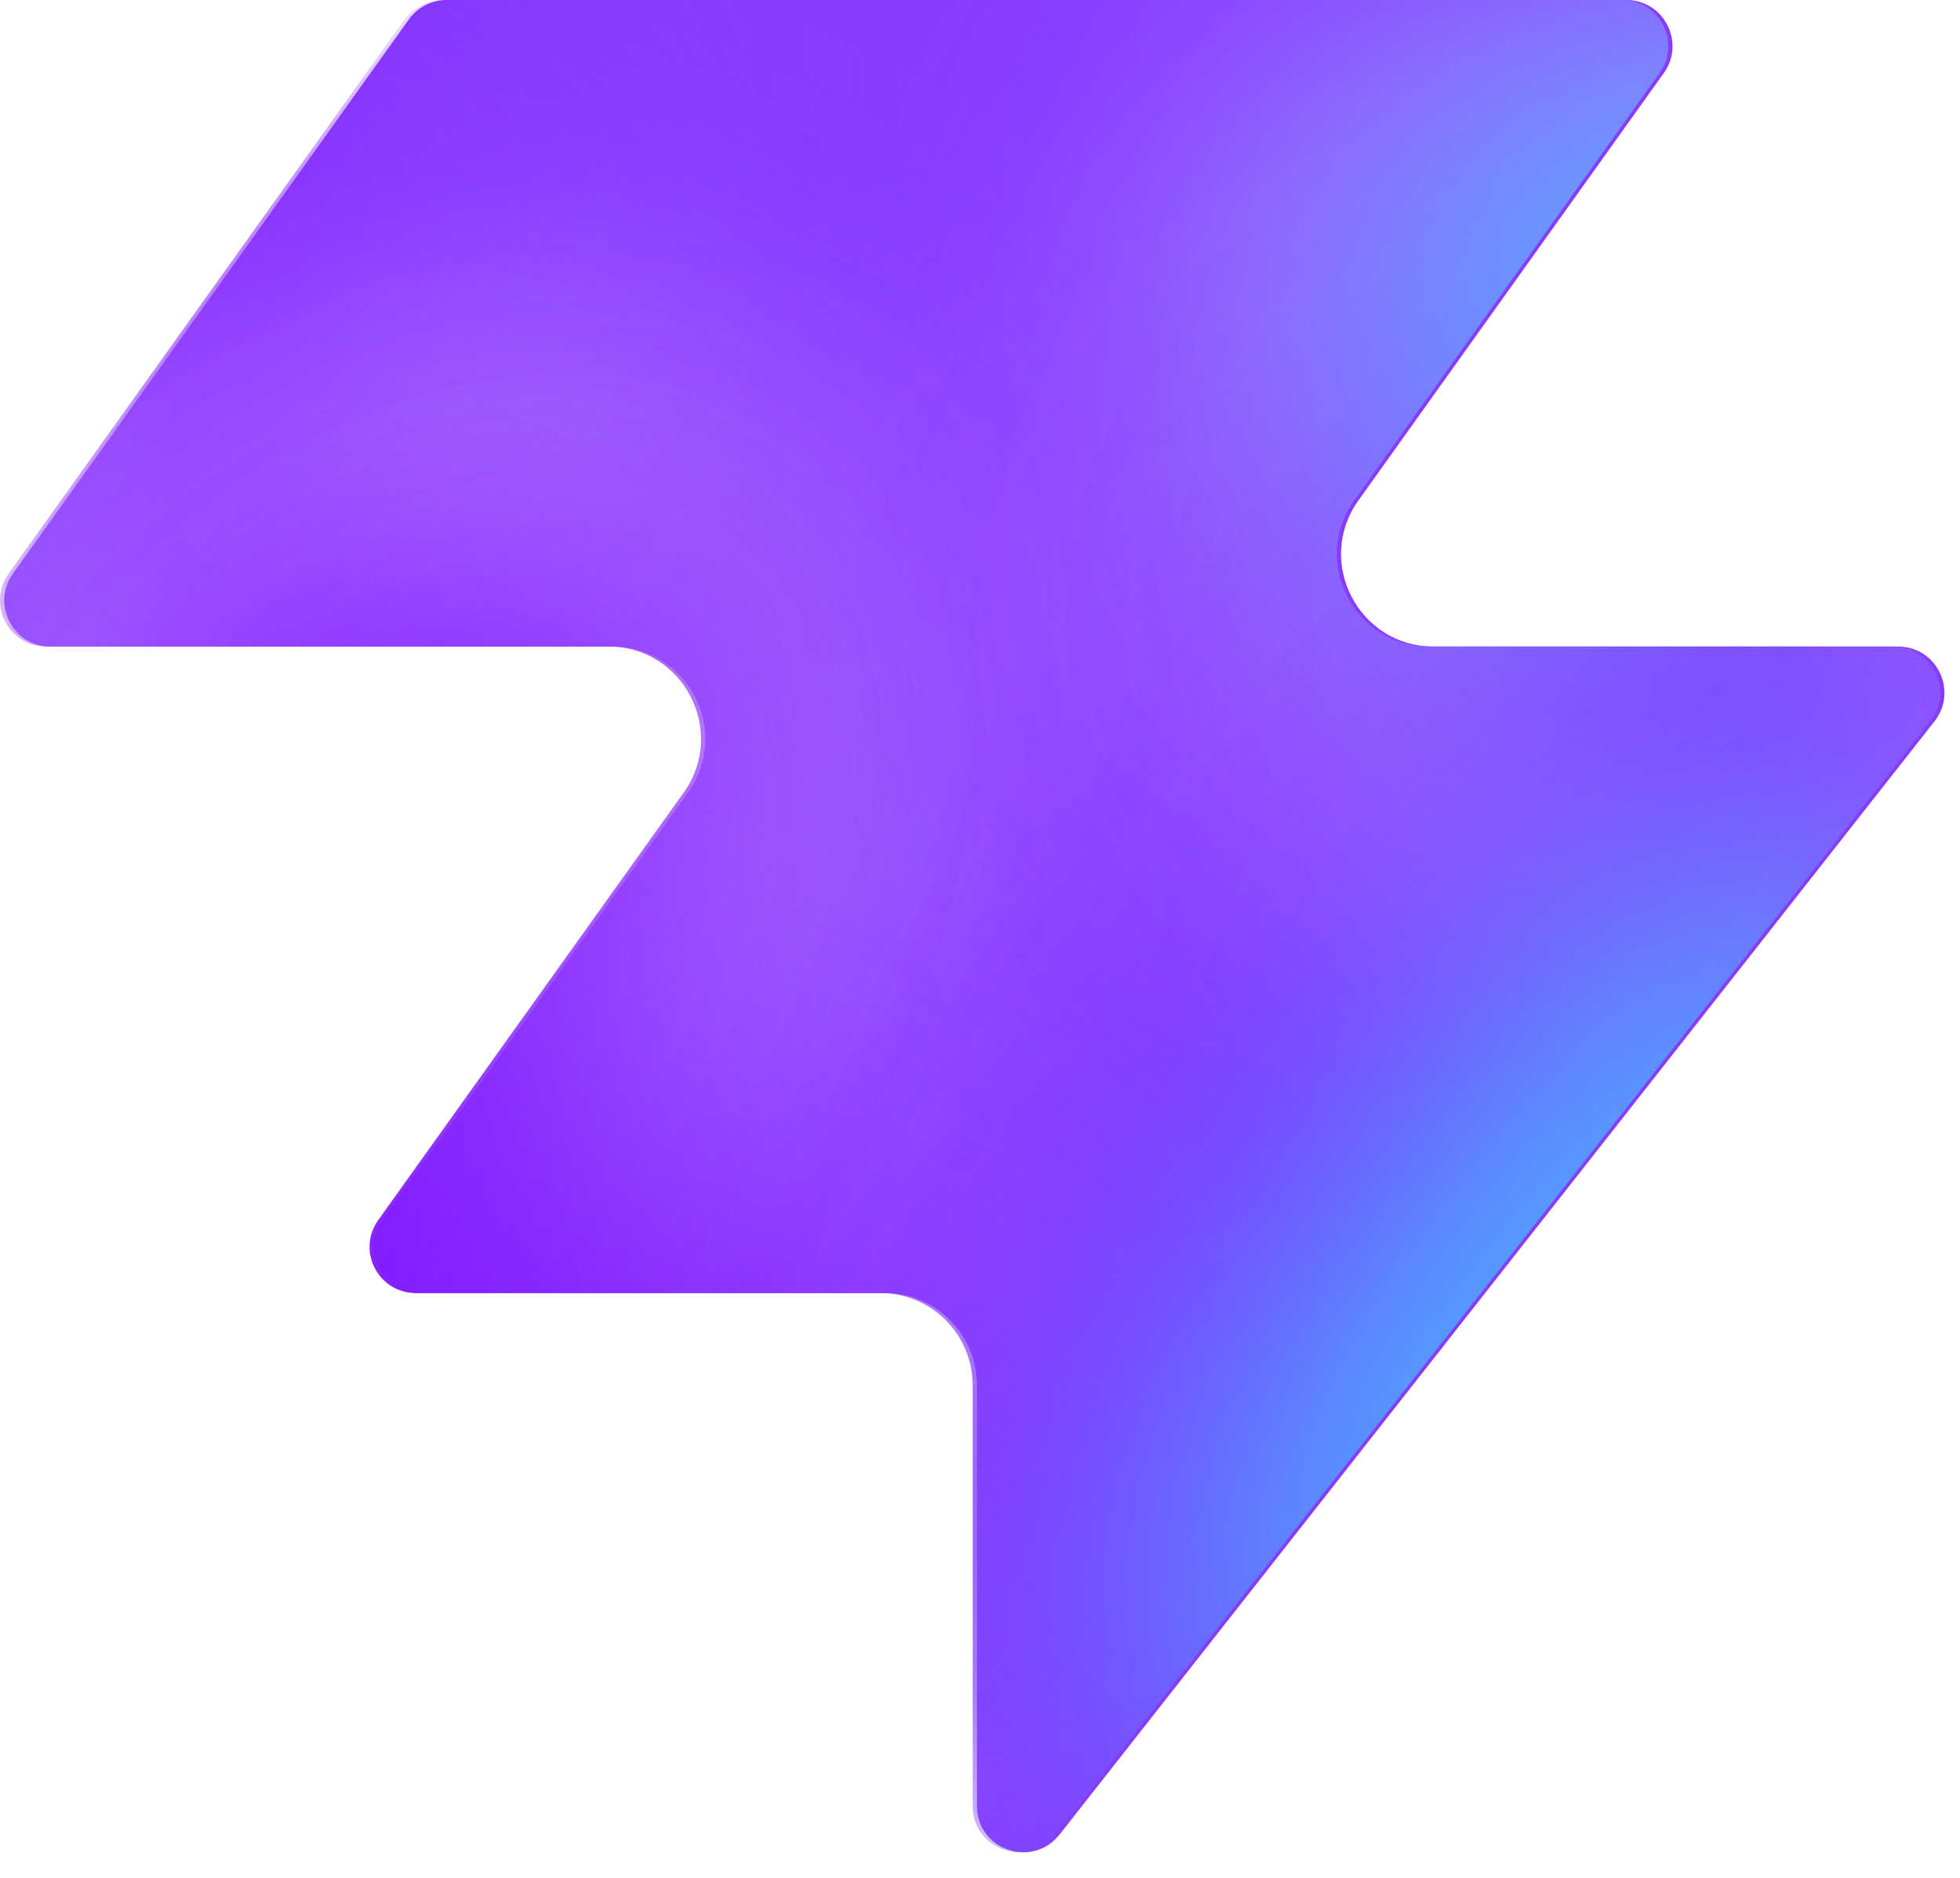
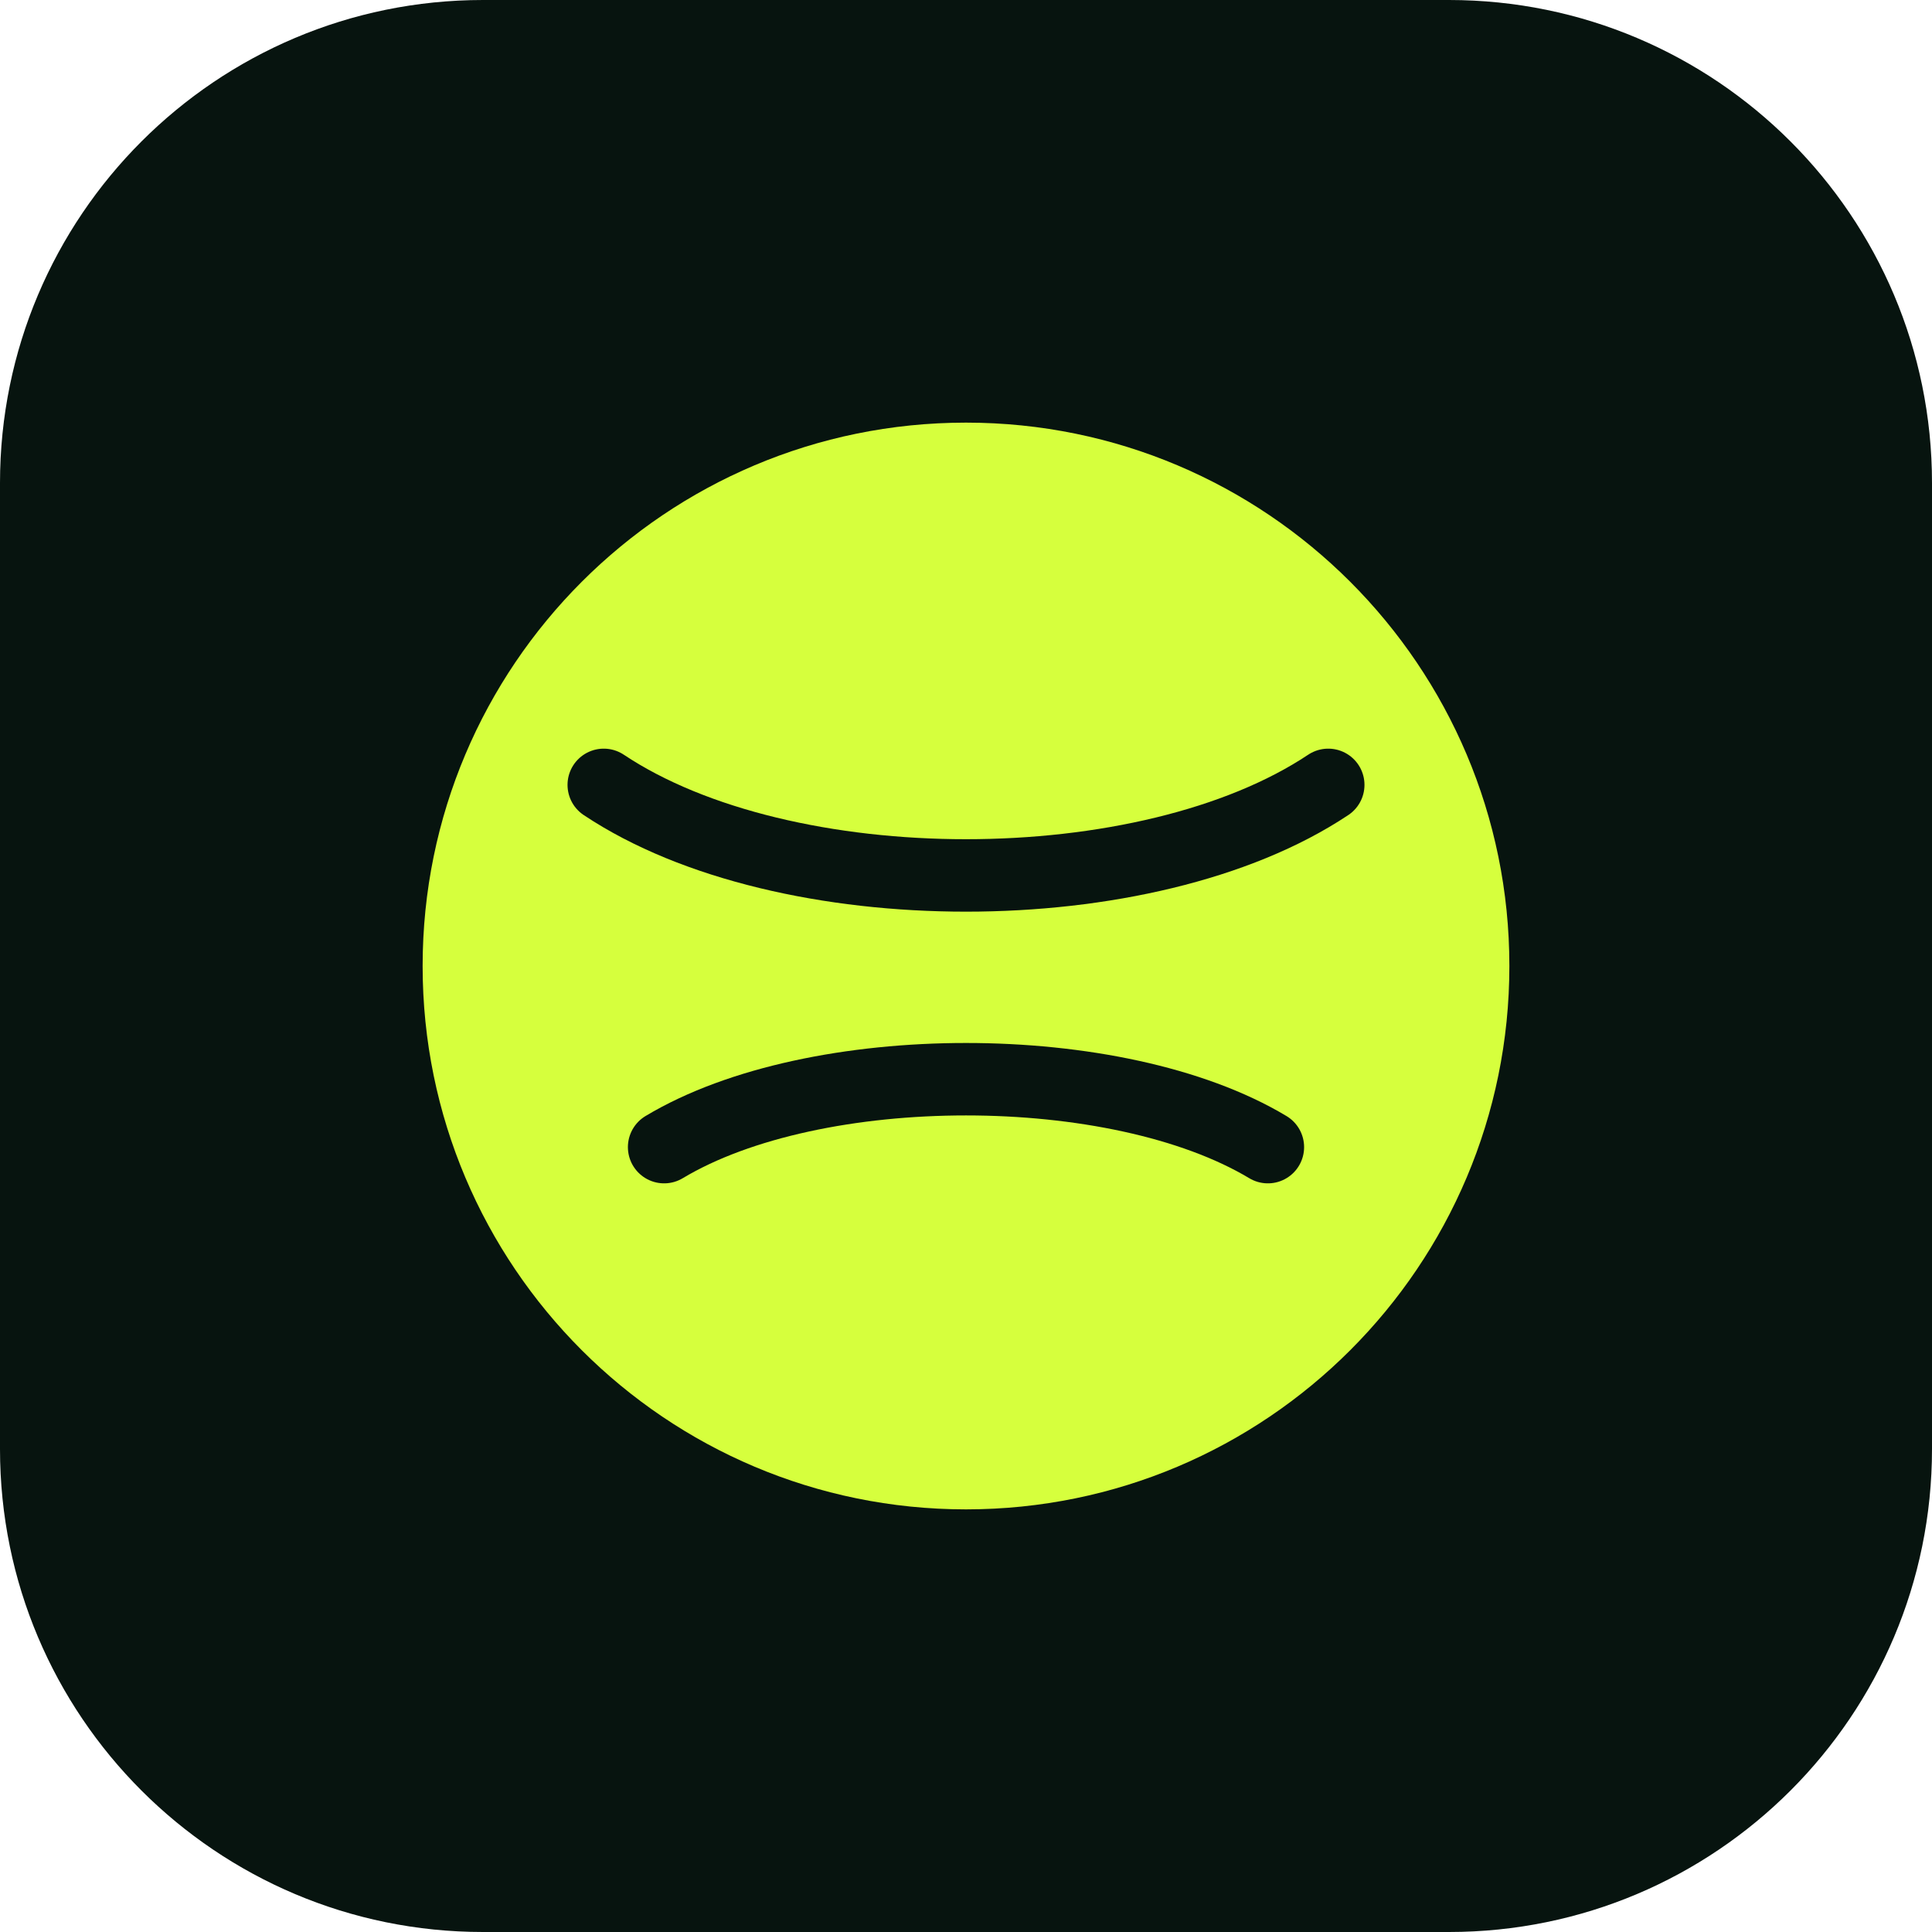
- <svg xmlns="http://www.w3.org/2000/svg" width="48" height="46" fill="none" viewBox="0 0 48 46">
-   <path fill="#863bff" d="M25.946 44.938c-.664.845-2.021.375-2.021-.698V33.937a2.26 2.26 0 0 0-2.262-2.262H10.287c-.92 0-1.456-1.04-.92-1.788l7.48-10.471c1.07-1.497 0-3.578-1.842-3.578H1.237c-.92 0-1.456-1.04-.92-1.788L10.013.474c.214-.297.556-.474.92-.474h28.894c.92 0 1.456 1.04.92 1.788l-7.48 10.471c-1.07 1.498 0 3.579 1.842 3.579h11.377c.943 0 1.473 1.088.89 1.83L25.947 44.94z" style="fill:#863bff;fill:color(display-p3 .525 .23 1);fill-opacity:1" />
-   <mask id="a" width="48" height="46" x="0" y="0" maskUnits="userSpaceOnUse" style="mask-type:alpha">
-     <path fill="#000" d="M25.842 44.938c-.664.844-2.021.375-2.021-.698V33.937a2.26 2.26 0 0 0-2.262-2.262H10.183c-.92 0-1.456-1.04-.92-1.788l7.48-10.471c1.07-1.498 0-3.579-1.842-3.579H1.133c-.92 0-1.456-1.04-.92-1.787L9.91.473c.214-.297.556-.474.92-.474h28.894c.92 0 1.456 1.04.92 1.788l-7.48 10.471c-1.07 1.498 0 3.578 1.842 3.578h11.377c.943 0 1.473 1.088.89 1.832L25.843 44.94z" style="fill:#000;fill-opacity:1" />
-   </mask>
-   <g mask="url(#a)">
-     <g filter="url(#b)">
-       <ellipse cx="5.508" cy="14.704" fill="#ede6ff" rx="5.508" ry="14.704" style="fill:#ede6ff;fill:color(display-p3 .927 .903 1);fill-opacity:1" transform="matrix(.00324 1 1 -.00324 -4.47 31.516)" />
-     </g>
-     <g filter="url(#c)">
-       <ellipse cx="10.399" cy="29.851" fill="#ede6ff" rx="10.399" ry="29.851" style="fill:#ede6ff;fill:color(display-p3 .927 .903 1);fill-opacity:1" transform="matrix(.00324 1 1 -.00324 -39.328 7.883)" />
-     </g>
-     <g filter="url(#d)">
-       <ellipse cx="5.508" cy="30.487" fill="#7e14ff" rx="5.508" ry="30.487" style="fill:#7e14ff;fill:color(display-p3 .492 .077 1);fill-opacity:1" transform="rotate(89.814 -25.913 -14.639)scale(1 -1)" />
-     </g>
-     <g filter="url(#e)">
-       <ellipse cx="5.508" cy="30.599" fill="#7e14ff" rx="5.508" ry="30.599" style="fill:#7e14ff;fill:color(display-p3 .492 .077 1);fill-opacity:1" transform="rotate(89.814 -32.644 -3.334)scale(1 -1)" />
-     </g>
-     <g filter="url(#f)">
-       <ellipse cx="5.508" cy="30.599" fill="#7e14ff" rx="5.508" ry="30.599" style="fill:#7e14ff;fill:color(display-p3 .492 .077 1);fill-opacity:1" transform="matrix(.00324 1 1 -.00324 -34.34 30.47)" />
-     </g>
-     <g filter="url(#g)">
-       <ellipse cx="14.072" cy="22.078" fill="#ede6ff" rx="14.072" ry="22.078" style="fill:#ede6ff;fill:color(display-p3 .927 .903 1);fill-opacity:1" transform="rotate(93.35 24.506 48.493)scale(-1 1)" />
-     </g>
-     <g filter="url(#h)">
-       <ellipse cx="3.47" cy="21.501" fill="#7e14ff" rx="3.47" ry="21.501" style="fill:#7e14ff;fill:color(display-p3 .492 .077 1);fill-opacity:1" transform="rotate(89.009 28.708 47.59)scale(-1 1)" />
-     </g>
-     <g filter="url(#i)">
-       <ellipse cx="3.47" cy="21.501" fill="#7e14ff" rx="3.47" ry="21.501" style="fill:#7e14ff;fill:color(display-p3 .492 .077 1);fill-opacity:1" transform="rotate(89.009 28.708 47.59)scale(-1 1)" />
-     </g>
-     <g filter="url(#j)">
-       <ellipse cx=".387" cy="8.972" fill="#7e14ff" rx="4.407" ry="29.108" style="fill:#7e14ff;fill:color(display-p3 .492 .077 1);fill-opacity:1" transform="rotate(39.51 .387 8.972)" />
-     </g>
-     <g filter="url(#k)">
-       <ellipse cx="47.523" cy="-6.092" fill="#7e14ff" rx="4.407" ry="29.108" style="fill:#7e14ff;fill:color(display-p3 .492 .077 1);fill-opacity:1" transform="rotate(37.892 47.523 -6.092)" />
-     </g>
-     <g filter="url(#l)">
-       <ellipse cx="41.412" cy="6.333" fill="#47bfff" rx="5.971" ry="9.665" style="fill:#47bfff;fill:color(display-p3 .28 .748 1);fill-opacity:1" transform="rotate(37.892 41.412 6.333)" />
-     </g>
-     <g filter="url(#m)">
-       <ellipse cx="-1.879" cy="38.332" fill="#7e14ff" rx="4.407" ry="29.108" style="fill:#7e14ff;fill:color(display-p3 .492 .077 1);fill-opacity:1" transform="rotate(37.892 -1.88 38.332)" />
-     </g>
-     <g filter="url(#n)">
-       <ellipse cx="-1.879" cy="38.332" fill="#7e14ff" rx="4.407" ry="29.108" style="fill:#7e14ff;fill:color(display-p3 .492 .077 1);fill-opacity:1" transform="rotate(37.892 -1.88 38.332)" />
-     </g>
-     <g filter="url(#o)">
-       <ellipse cx="35.651" cy="29.907" fill="#7e14ff" rx="4.407" ry="29.108" style="fill:#7e14ff;fill:color(display-p3 .492 .077 1);fill-opacity:1" transform="rotate(37.892 35.651 29.907)" />
-     </g>
-     <g filter="url(#p)">
-       <ellipse cx="38.418" cy="32.4" fill="#47bfff" rx="5.971" ry="15.297" style="fill:#47bfff;fill:color(display-p3 .28 .748 1);fill-opacity:1" transform="rotate(37.892 38.418 32.4)" />
-     </g>
-   </g>
-   <defs>
-     <filter id="b" width="60.045" height="41.654" x="-19.77" y="16.149" color-interpolation-filters="sRGB" filterUnits="userSpaceOnUse">
-       <feFlood flood-opacity="0" result="BackgroundImageFix" />
-       <feBlend in="SourceGraphic" in2="BackgroundImageFix" result="shape" />
-       <feGaussianBlur result="effect1_foregroundBlur_2002_17158" stdDeviation="7.659" />
-     </filter>
-     <filter id="c" width="90.34" height="51.437" x="-54.613" y="-7.533" color-interpolation-filters="sRGB" filterUnits="userSpaceOnUse">
-       <feFlood flood-opacity="0" result="BackgroundImageFix" />
-       <feBlend in="SourceGraphic" in2="BackgroundImageFix" result="shape" />
-       <feGaussianBlur result="effect1_foregroundBlur_2002_17158" stdDeviation="7.659" />
-     </filter>
-     <filter id="d" width="79.355" height="29.4" x="-49.64" y="2.03" color-interpolation-filters="sRGB" filterUnits="userSpaceOnUse">
-       <feFlood flood-opacity="0" result="BackgroundImageFix" />
-       <feBlend in="SourceGraphic" in2="BackgroundImageFix" result="shape" />
-       <feGaussianBlur result="effect1_foregroundBlur_2002_17158" stdDeviation="4.596" />
-     </filter>
-     <filter id="e" width="79.579" height="29.4" x="-45.045" y="20.029" color-interpolation-filters="sRGB" filterUnits="userSpaceOnUse">
-       <feFlood flood-opacity="0" result="BackgroundImageFix" />
-       <feBlend in="SourceGraphic" in2="BackgroundImageFix" result="shape" />
-       <feGaussianBlur result="effect1_foregroundBlur_2002_17158" stdDeviation="4.596" />
-     </filter>
-     <filter id="f" width="79.579" height="29.4" x="-43.513" y="21.178" color-interpolation-filters="sRGB" filterUnits="userSpaceOnUse">
-       <feFlood flood-opacity="0" result="BackgroundImageFix" />
-       <feBlend in="SourceGraphic" in2="BackgroundImageFix" result="shape" />
-       <feGaussianBlur result="effect1_foregroundBlur_2002_17158" stdDeviation="4.596" />
-     </filter>
-     <filter id="g" width="74.749" height="58.852" x="15.756" y="-17.901" color-interpolation-filters="sRGB" filterUnits="userSpaceOnUse">
-       <feFlood flood-opacity="0" result="BackgroundImageFix" />
-       <feBlend in="SourceGraphic" in2="BackgroundImageFix" result="shape" />
-       <feGaussianBlur result="effect1_foregroundBlur_2002_17158" stdDeviation="7.659" />
-     </filter>
-     <filter id="h" width="61.377" height="25.362" x="23.548" y="2.284" color-interpolation-filters="sRGB" filterUnits="userSpaceOnUse">
-       <feFlood flood-opacity="0" result="BackgroundImageFix" />
-       <feBlend in="SourceGraphic" in2="BackgroundImageFix" result="shape" />
-       <feGaussianBlur result="effect1_foregroundBlur_2002_17158" stdDeviation="4.596" />
-     </filter>
-     <filter id="i" width="61.377" height="25.362" x="23.548" y="2.284" color-interpolation-filters="sRGB" filterUnits="userSpaceOnUse">
-       <feFlood flood-opacity="0" result="BackgroundImageFix" />
-       <feBlend in="SourceGraphic" in2="BackgroundImageFix" result="shape" />
-       <feGaussianBlur result="effect1_foregroundBlur_2002_17158" stdDeviation="4.596" />
-     </filter>
-     <filter id="j" width="56.045" height="63.649" x="-27.636" y="-22.853" color-interpolation-filters="sRGB" filterUnits="userSpaceOnUse">
-       <feFlood flood-opacity="0" result="BackgroundImageFix" />
-       <feBlend in="SourceGraphic" in2="BackgroundImageFix" result="shape" />
-       <feGaussianBlur result="effect1_foregroundBlur_2002_17158" stdDeviation="4.596" />
-     </filter>
-     <filter id="k" width="54.814" height="64.646" x="20.116" y="-38.415" color-interpolation-filters="sRGB" filterUnits="userSpaceOnUse">
-       <feFlood flood-opacity="0" result="BackgroundImageFix" />
-       <feBlend in="SourceGraphic" in2="BackgroundImageFix" result="shape" />
-       <feGaussianBlur result="effect1_foregroundBlur_2002_17158" stdDeviation="4.596" />
-     </filter>
-     <filter id="l" width="33.541" height="35.313" x="24.641" y="-11.323" color-interpolation-filters="sRGB" filterUnits="userSpaceOnUse">
-       <feFlood flood-opacity="0" result="BackgroundImageFix" />
-       <feBlend in="SourceGraphic" in2="BackgroundImageFix" result="shape" />
-       <feGaussianBlur result="effect1_foregroundBlur_2002_17158" stdDeviation="4.596" />
-     </filter>
-     <filter id="m" width="54.814" height="64.646" x="-29.286" y="6.009" color-interpolation-filters="sRGB" filterUnits="userSpaceOnUse">
-       <feFlood flood-opacity="0" result="BackgroundImageFix" />
-       <feBlend in="SourceGraphic" in2="BackgroundImageFix" result="shape" />
-       <feGaussianBlur result="effect1_foregroundBlur_2002_17158" stdDeviation="4.596" />
-     </filter>
-     <filter id="n" width="54.814" height="64.646" x="-29.286" y="6.009" color-interpolation-filters="sRGB" filterUnits="userSpaceOnUse">
-       <feFlood flood-opacity="0" result="BackgroundImageFix" />
-       <feBlend in="SourceGraphic" in2="BackgroundImageFix" result="shape" />
-       <feGaussianBlur result="effect1_foregroundBlur_2002_17158" stdDeviation="4.596" />
-     </filter>
-     <filter id="o" width="54.814" height="64.646" x="8.244" y="-2.416" color-interpolation-filters="sRGB" filterUnits="userSpaceOnUse">
-       <feFlood flood-opacity="0" result="BackgroundImageFix" />
-       <feBlend in="SourceGraphic" in2="BackgroundImageFix" result="shape" />
-       <feGaussianBlur result="effect1_foregroundBlur_2002_17158" stdDeviation="4.596" />
-     </filter>
-     <filter id="p" width="39.409" height="43.623" x="18.713" y="10.588" color-interpolation-filters="sRGB" filterUnits="userSpaceOnUse">
-       <feFlood flood-opacity="0" result="BackgroundImageFix" />
-       <feBlend in="SourceGraphic" in2="BackgroundImageFix" result="shape" />
-       <feGaussianBlur result="effect1_foregroundBlur_2002_17158" stdDeviation="4.596" />
-     </filter>
-   </defs>
+ <svg xmlns="http://www.w3.org/2000/svg" viewBox="0 0 32 32" fill="none">
+   <rect width="32" height="32" rx="8" fill="#07140f" />
+   <circle cx="16" cy="16" r="9" fill="#d6ff3d" />
+   <path d="M10 13c3 2 9 2 12 0" stroke="#07140f" stroke-width="1.2" stroke-linecap="round" />
+   <path d="M11 19c2.5-1.5 7.5-1.5 10 0" stroke="#07140f" stroke-width="1.2" stroke-linecap="round" />
</svg>
